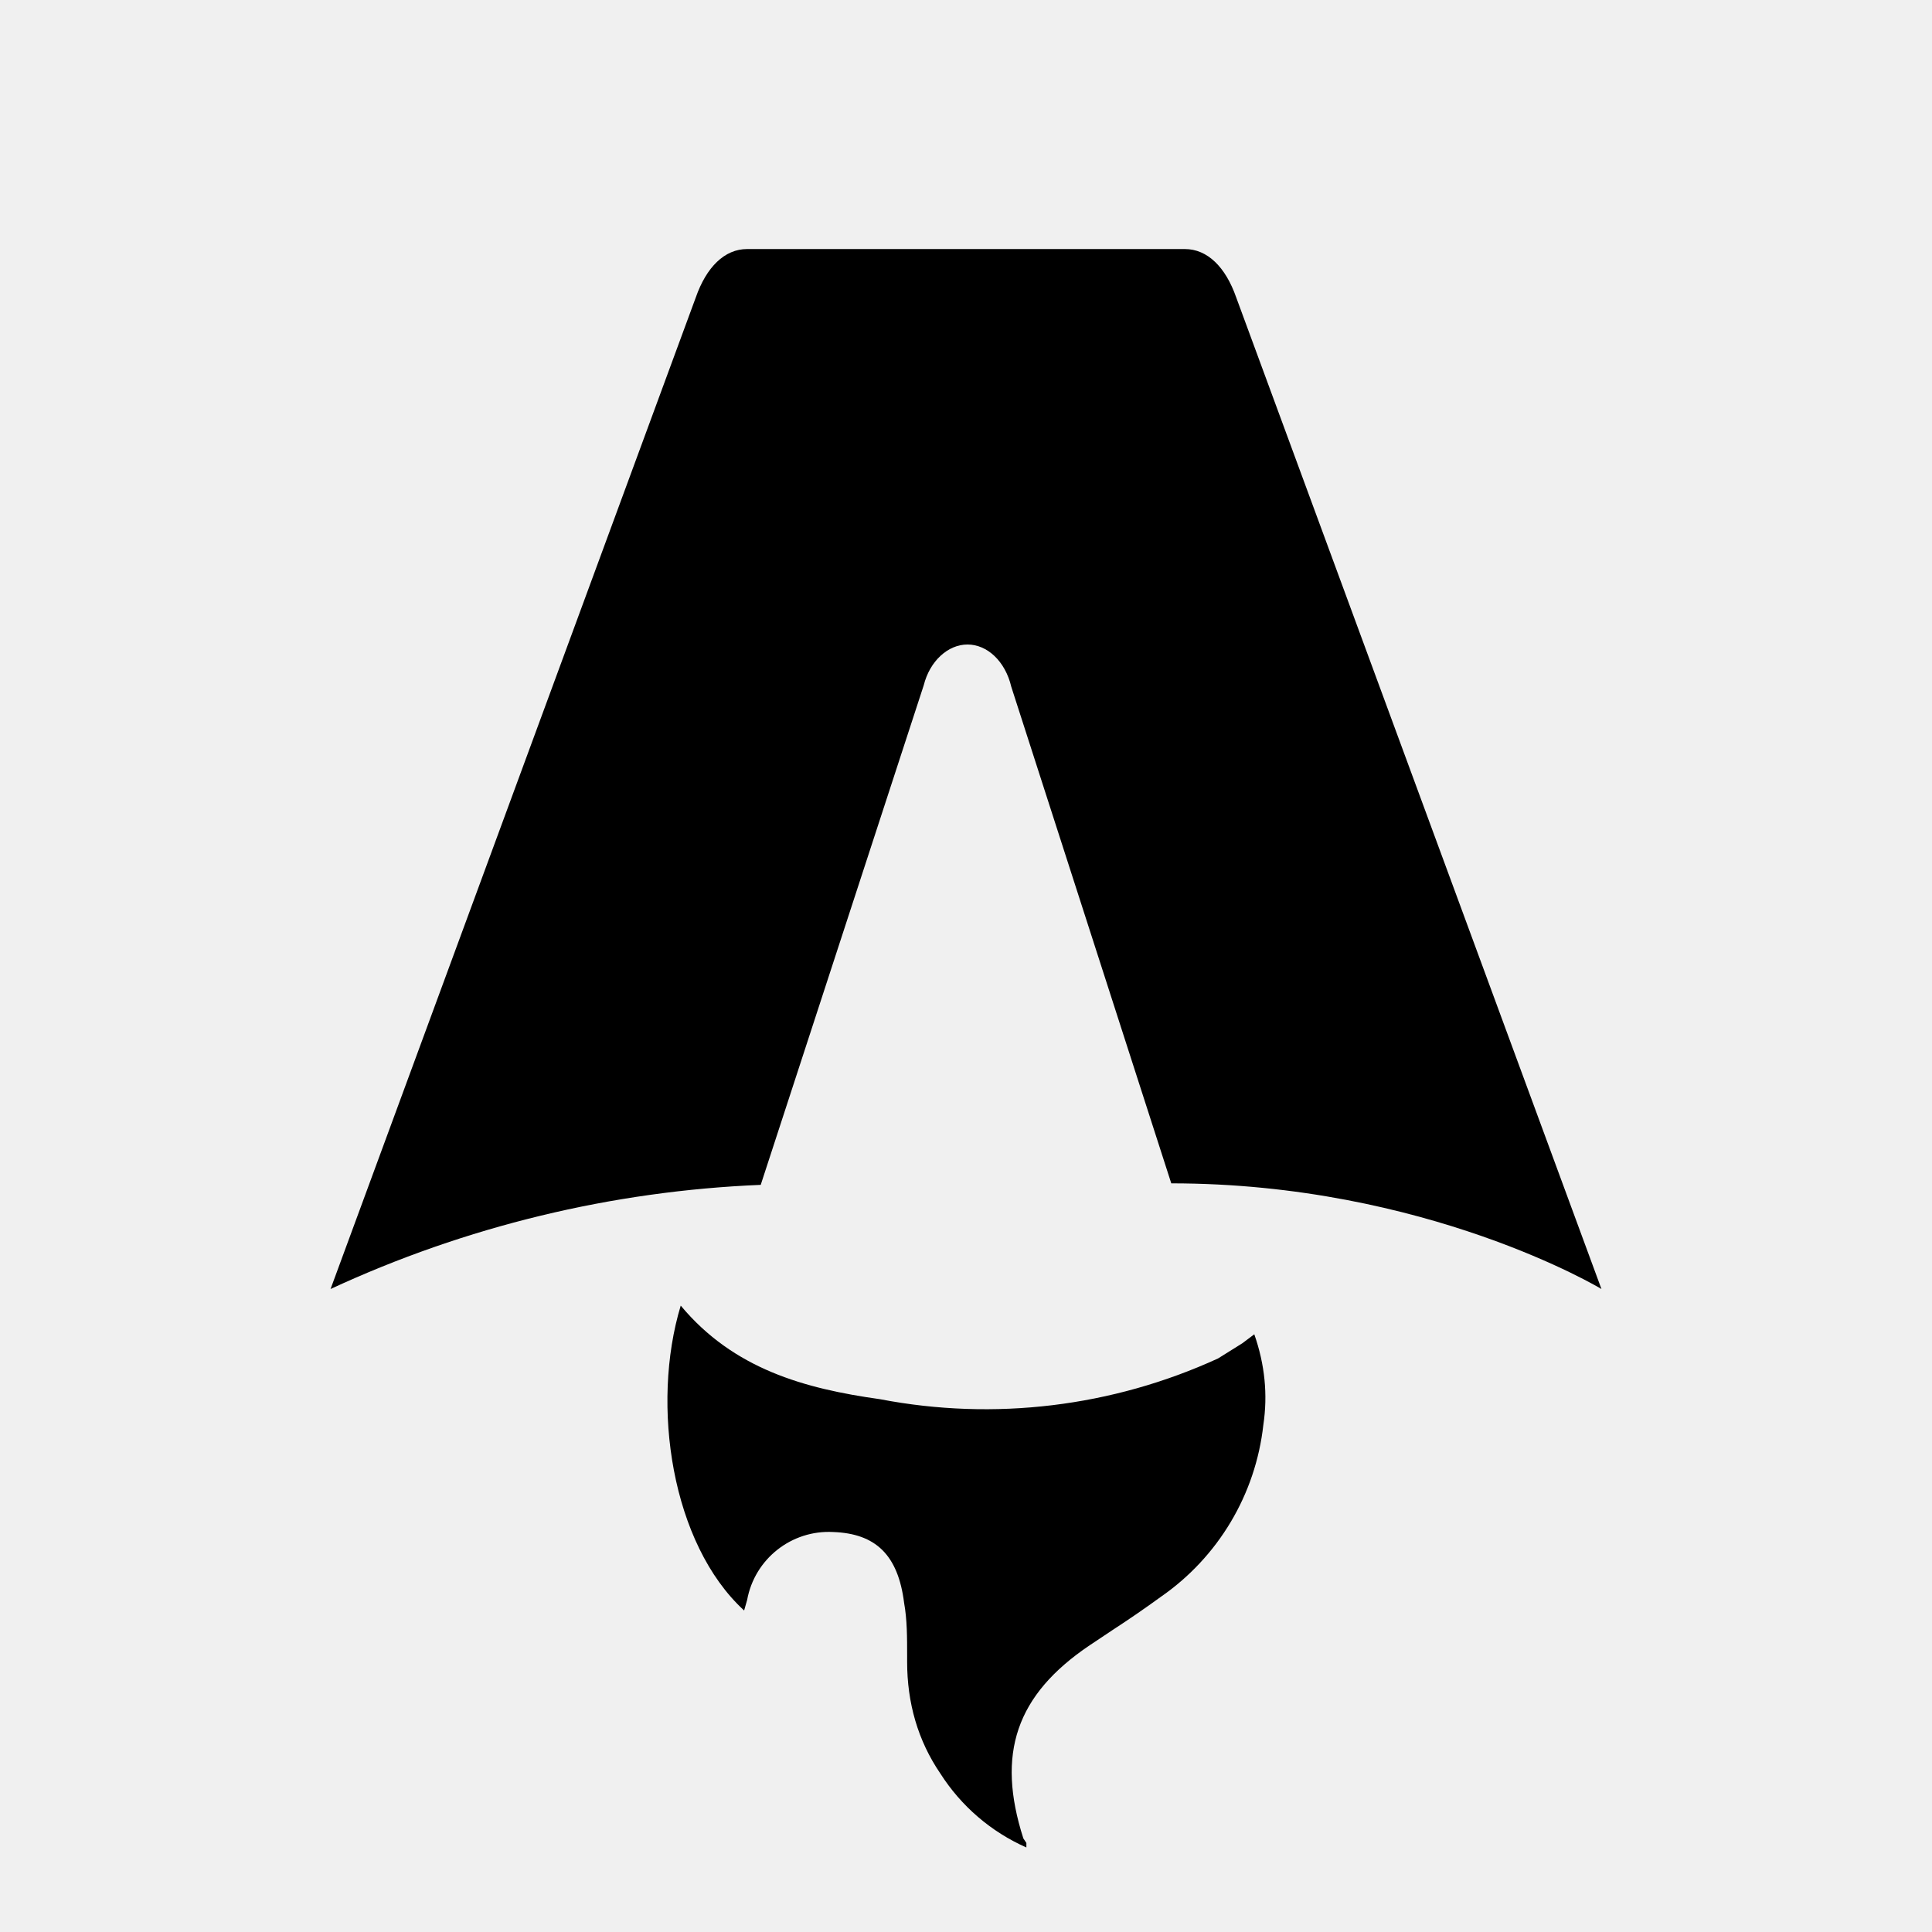
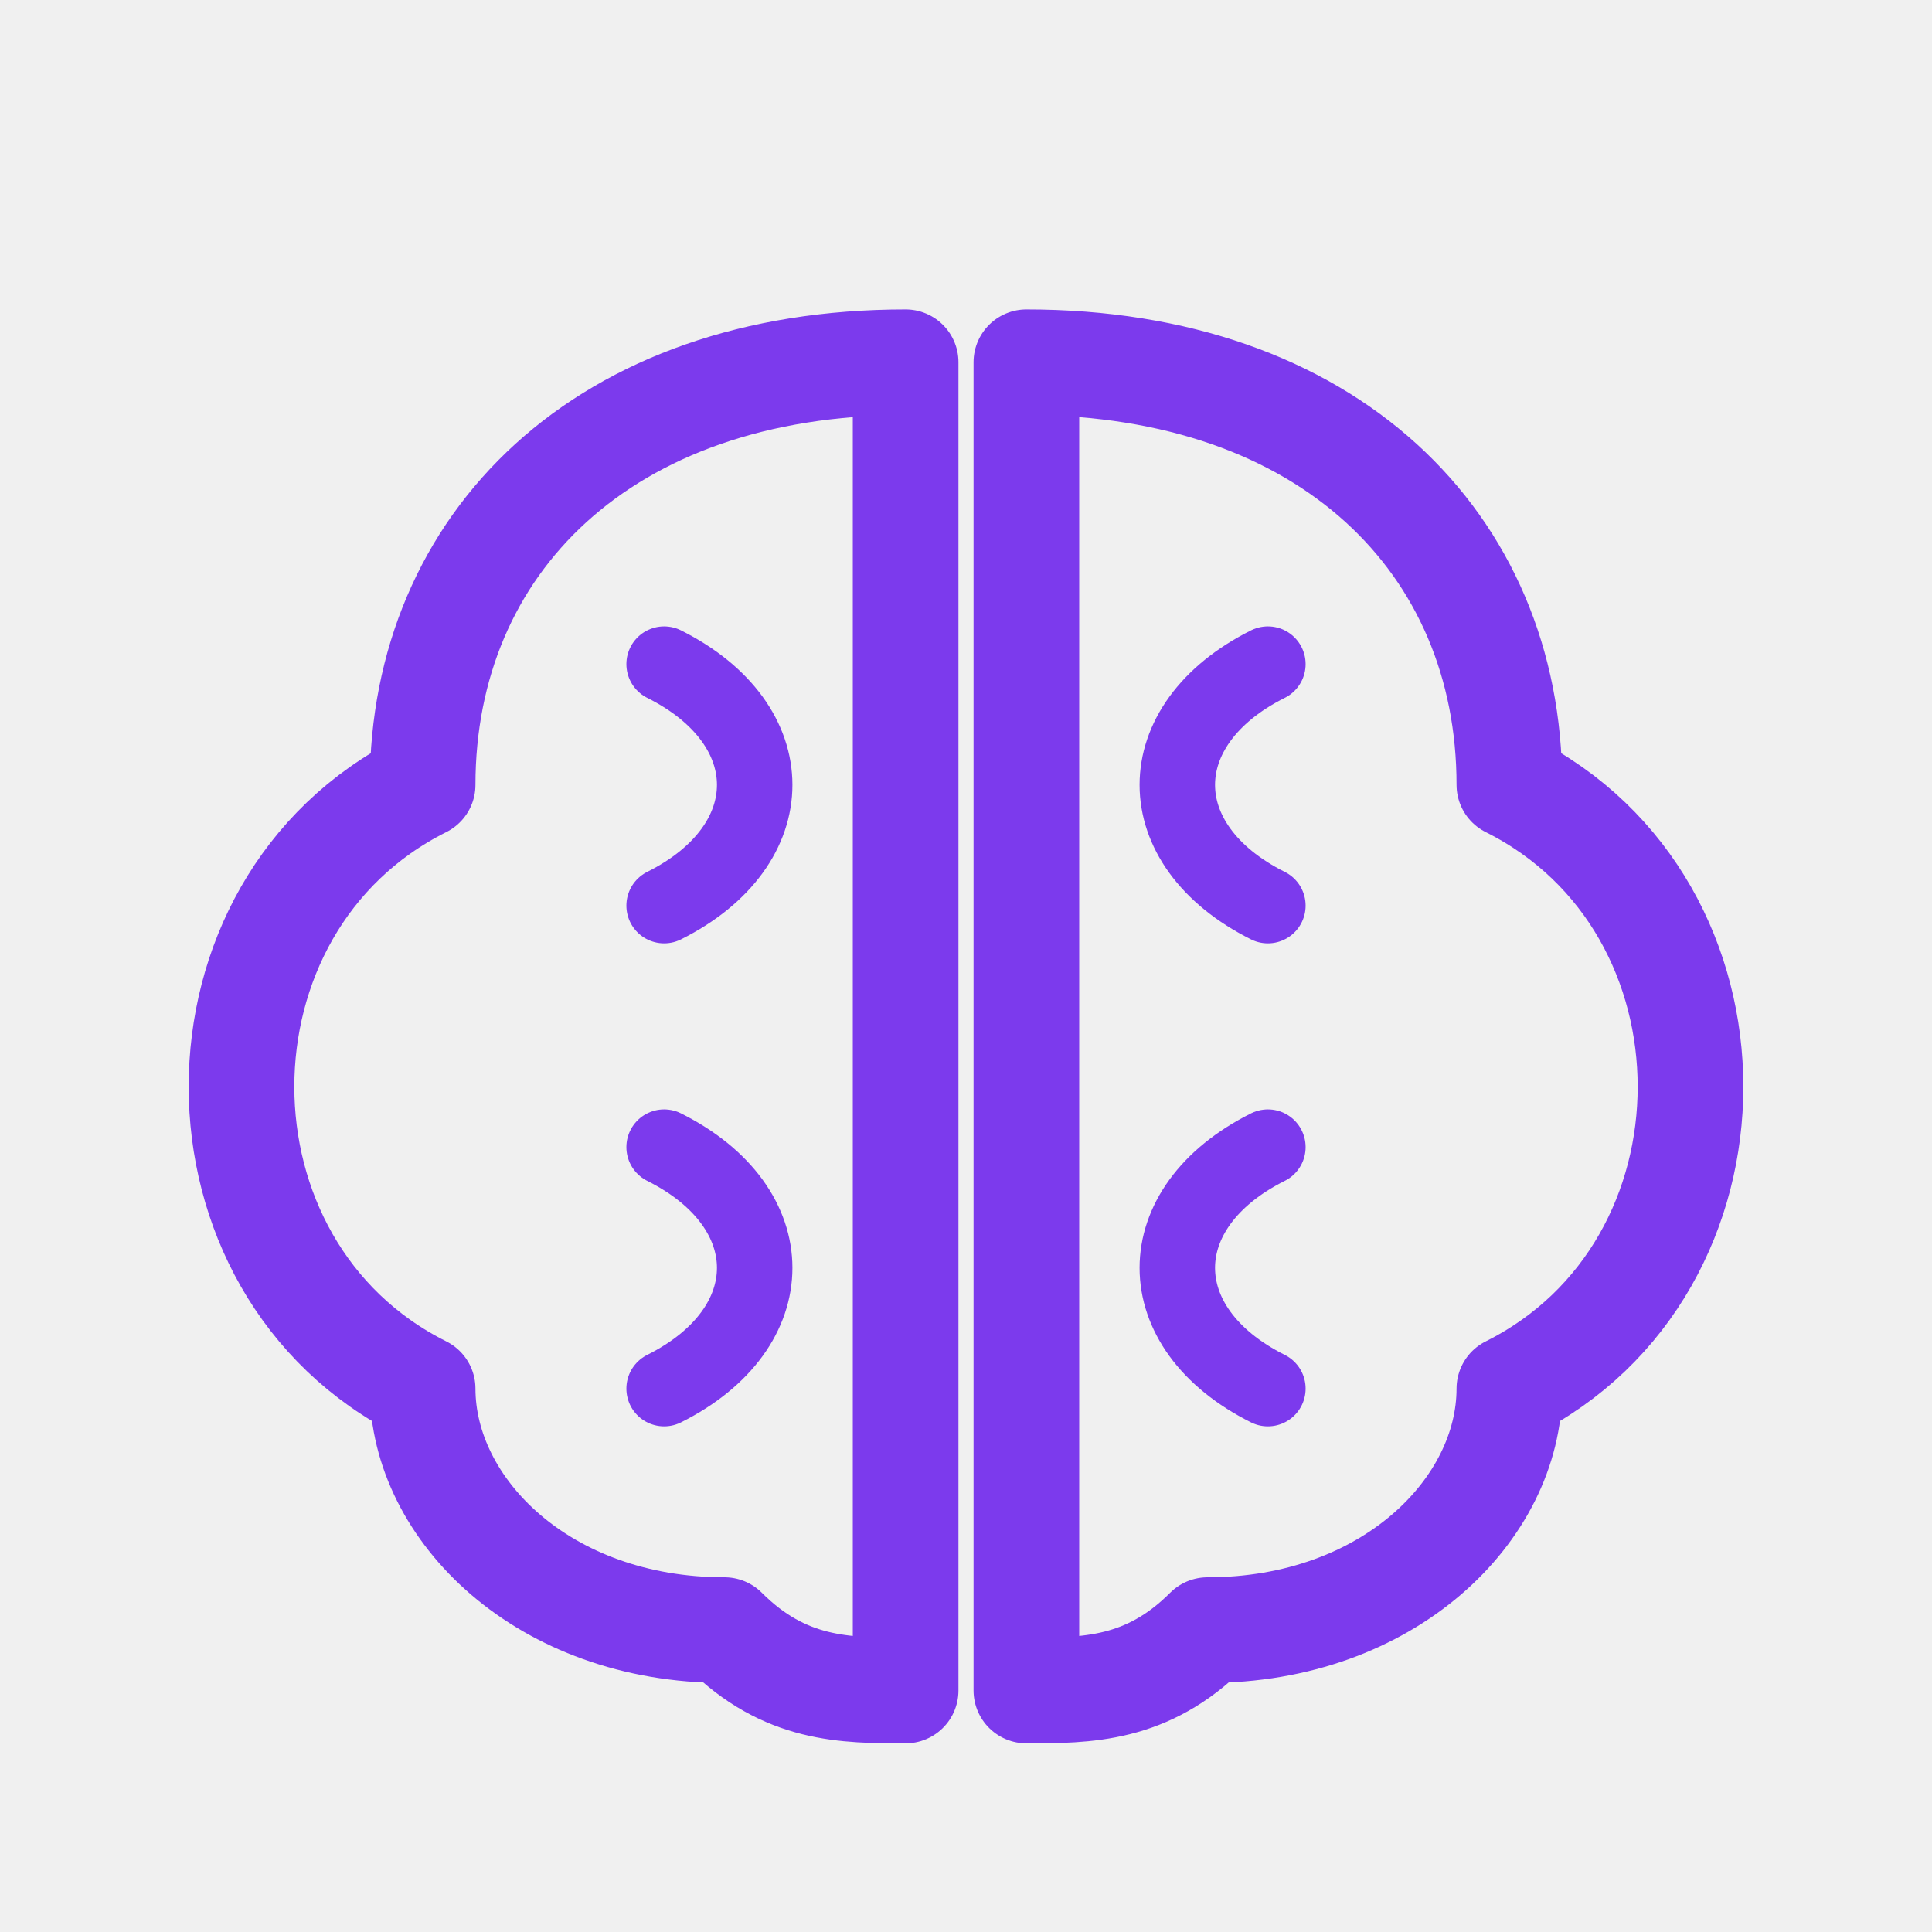
- <svg xmlns="http://www.w3.org/2000/svg" fill="none" viewBox="0 0 128 128">
-   <path d="M50.4 78.5a75.1 75.1 0 0 0-28.5 6.9l24.2-65.7c.7-2 1.9-3.2 3.4-3.2h29c1.5 0 2.7 1.2 3.4 3.2l24.2 65.7s-11.6-7-28.5-7L67 45.5c-.4-1.7-1.6-2.8-2.9-2.8-1.3 0-2.5 1.1-2.9 2.7L50.4 78.5Zm-1.1 28.2Zm-4.2-20.2c-2 6.6-.6 15.8 4.2 20.2a17.5 17.5 0 0 1 .2-.7 5.5 5.5 0 0 1 5.7-4.5c2.8.1 4.3 1.5 4.7 4.7.2 1.1.2 2.3.2 3.5v.4c0 2.7.7 5.2 2.2 7.4a13 13 0 0 0 5.7 4.9v-.3l-.2-.3c-1.8-5.6-.5-9.5 4.4-12.8l1.5-1a73 73 0 0 0 3.2-2.2 16 16 0 0 0 6.8-11.4c.3-2 .1-4-.6-6l-.8.6-1.6 1a37 37 0 0 1-22.4 2.7c-5-.7-9.7-2-13.2-6.2Z" />
+ <svg xmlns="http://www.w3.org/2000/svg" viewBox="0 0 64 64" fill="none">
+   <path d="M30 12 C20 12 14 18 14 26 C10 28 8 32 8 36 C8 40 10 44 14 46 C14 50 18 54 24 54 C26 56 28 56 30 56 L30 12 Z" stroke="currentColor" stroke-width="3.5" stroke-linejoin="round" fill="none" />
+   <path d="M34 12 C44 12 50 18 50 26 C54 28 56 32 56 36 C56 40 54 44 50 46 C50 50 46 54 40 54 C38 56 36 56 34 56 L34 12 Z" stroke="currentColor" stroke-width="3.5" stroke-linejoin="round" fill="none" />
+   <path d="M22 22 C26 24 26 28 22 30" stroke="currentColor" stroke-width="2.5" stroke-linecap="round" fill="none" />
+   <path d="M22 38 C26 40 26 44 22 46" stroke="currentColor" stroke-width="2.5" stroke-linecap="round" fill="none" />
+   <path d="M42 22 C38 24 38 28 42 30" stroke="currentColor" stroke-width="2.5" stroke-linecap="round" fill="none" />
+   <path d="M42 38 C38 40 38 44 42 46" stroke="currentColor" stroke-width="2.5" stroke-linecap="round" fill="none" />
  <style>
-         path { fill: #000; }
+         svg { color: #7C3AED; }
        @media (prefers-color-scheme: dark) {
-             path { fill: #FFF; }
+             svg { color: #A78BFA; }
        }
    </style>
</svg>
